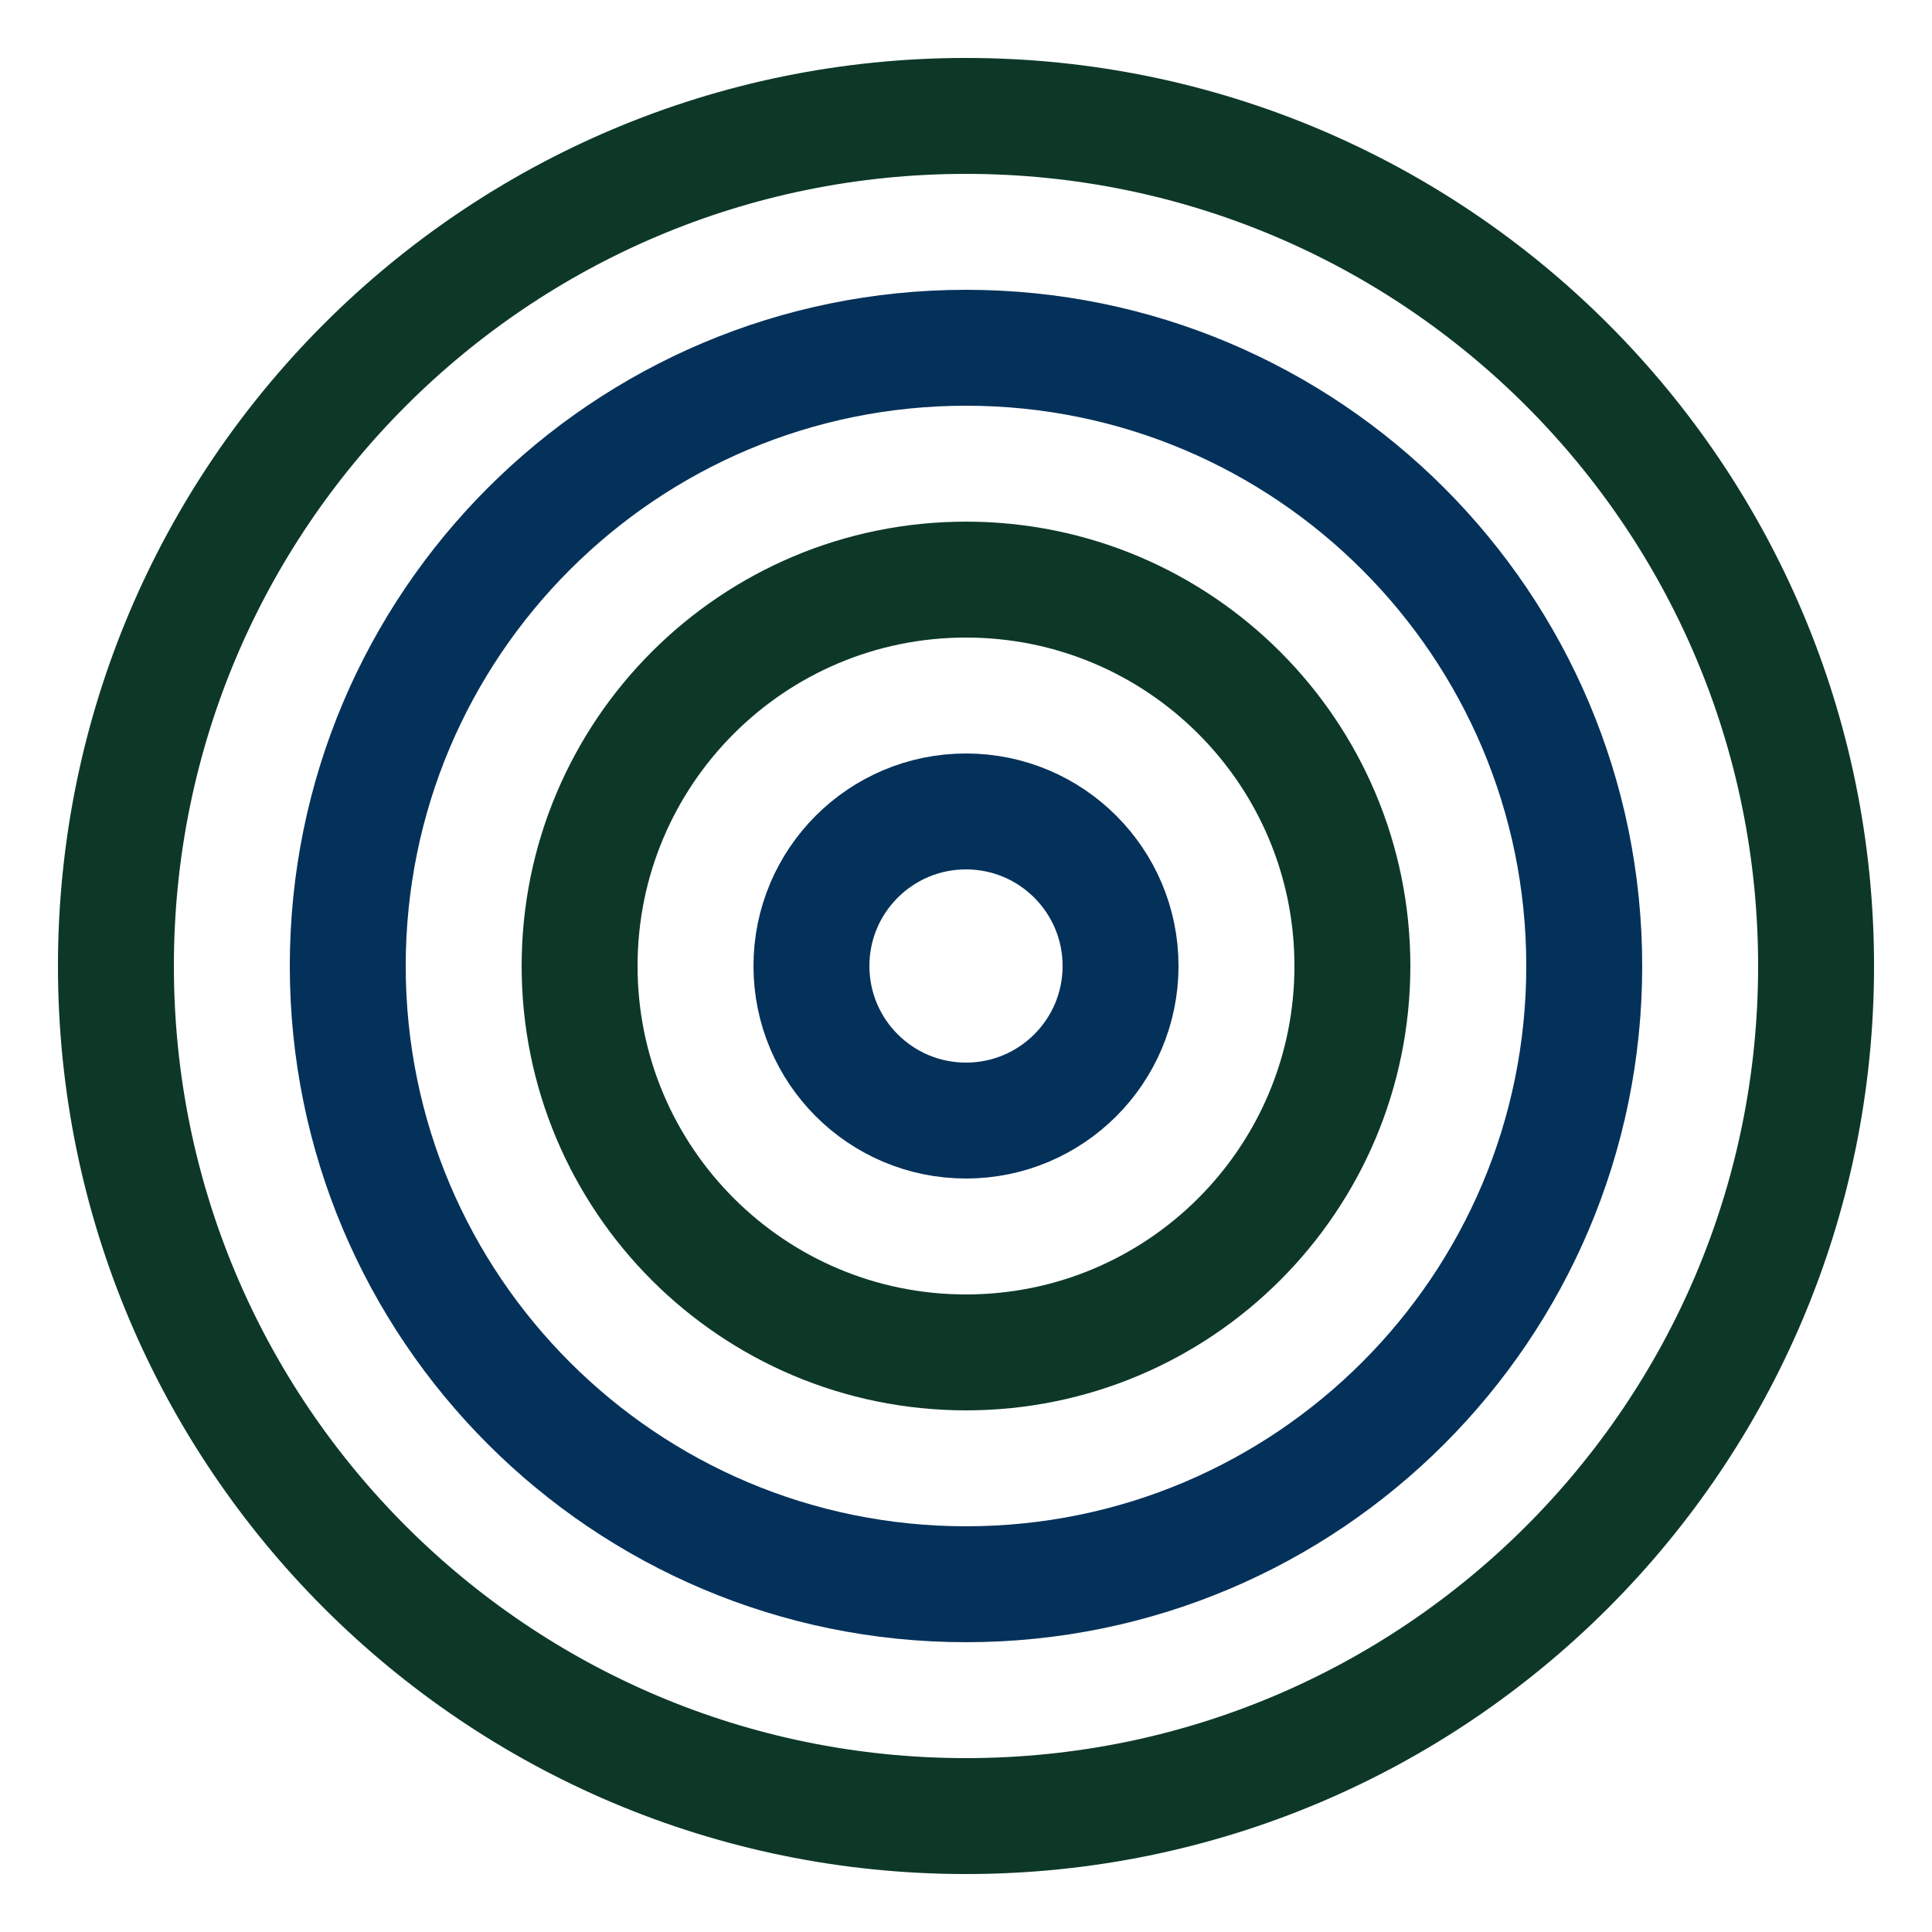
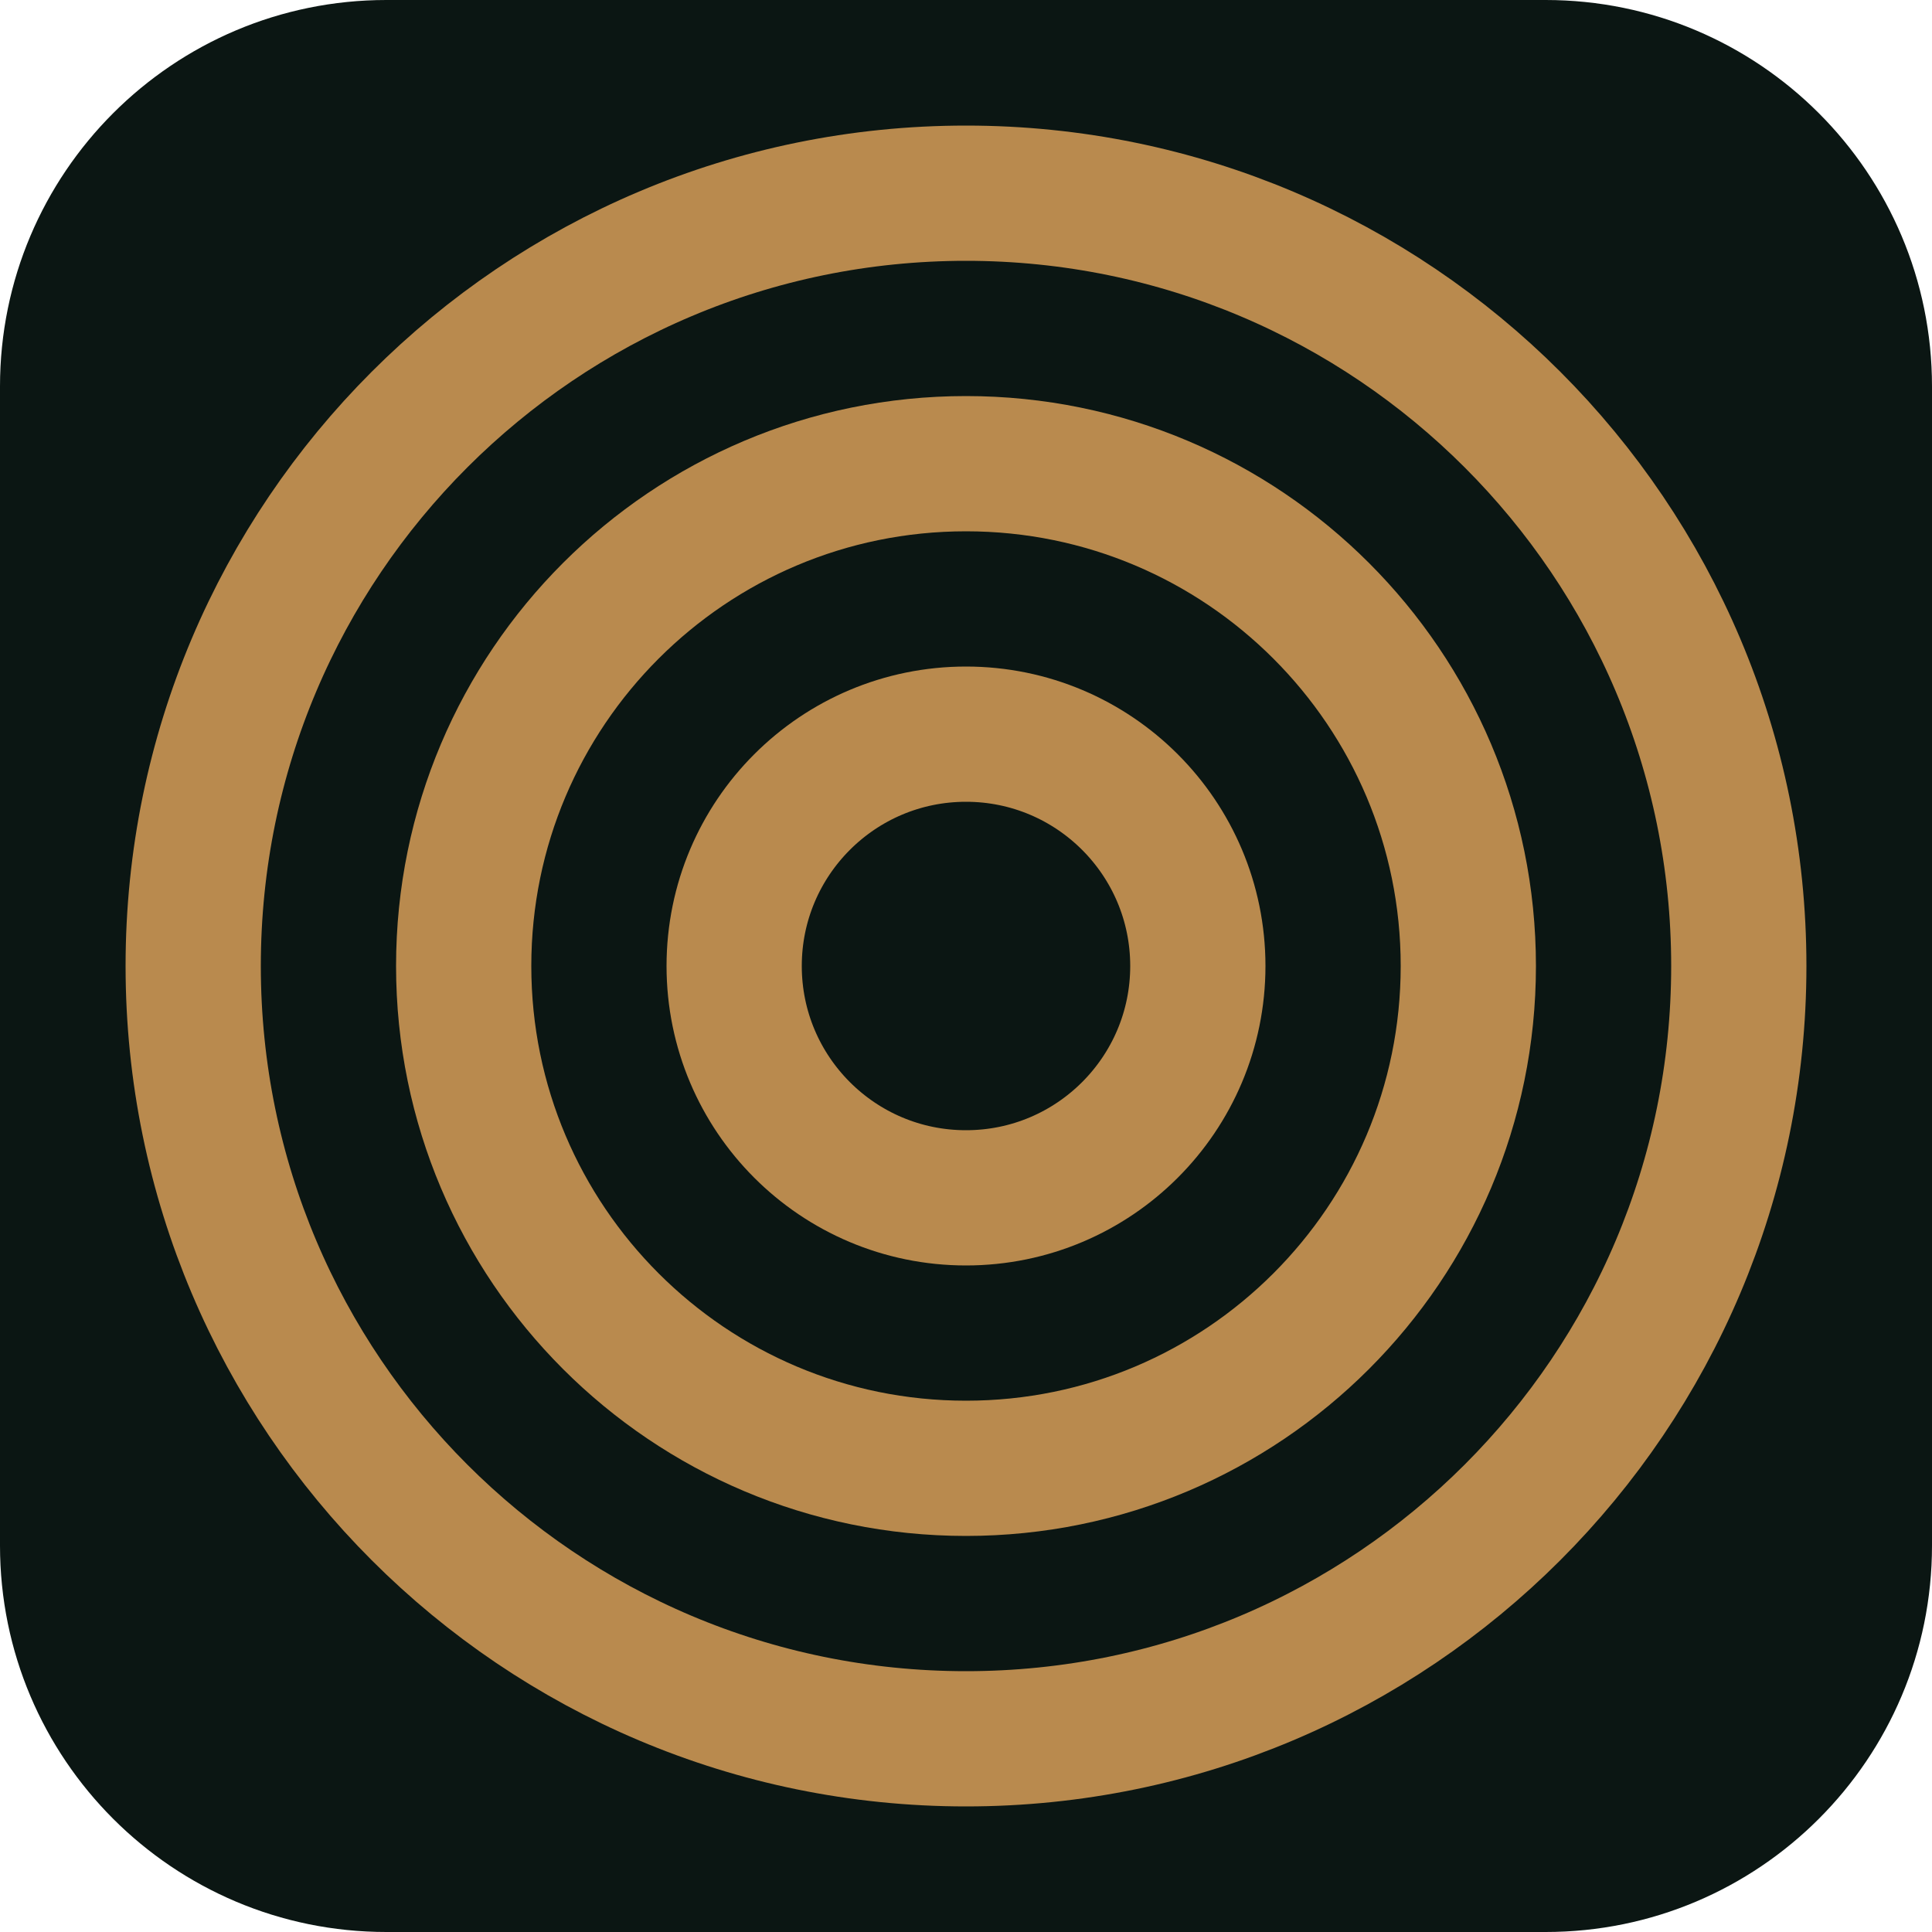
- <svg xmlns="http://www.w3.org/2000/svg" viewBox="0 0 100 100">
-   <g fill="none" stroke-width="6">
-     <circle cx="50" cy="50" r="44" stroke="#0D3827" />
-     <circle cx="50" cy="50" r="32" stroke="#04315A" />
-     <circle cx="50" cy="50" r="20" stroke="#0D3827" />
-     <circle cx="50" cy="50" r="8" stroke="#04315A" />
+ <svg xmlns="http://www.w3.org/2000/svg" viewBox="0 0 100 100" role="img" aria-label="DeepWell Technology">
+   <rect width="100" height="100" rx="20" fill="#0B1613" />
+   <g fill="none" stroke="#B98A4E" stroke-width="7">
+     <circle cx="50" cy="50" r="40" />
+     <circle cx="50" cy="50" r="26" />
+     <circle cx="50" cy="50" r="12" />
  </g>
</svg>
